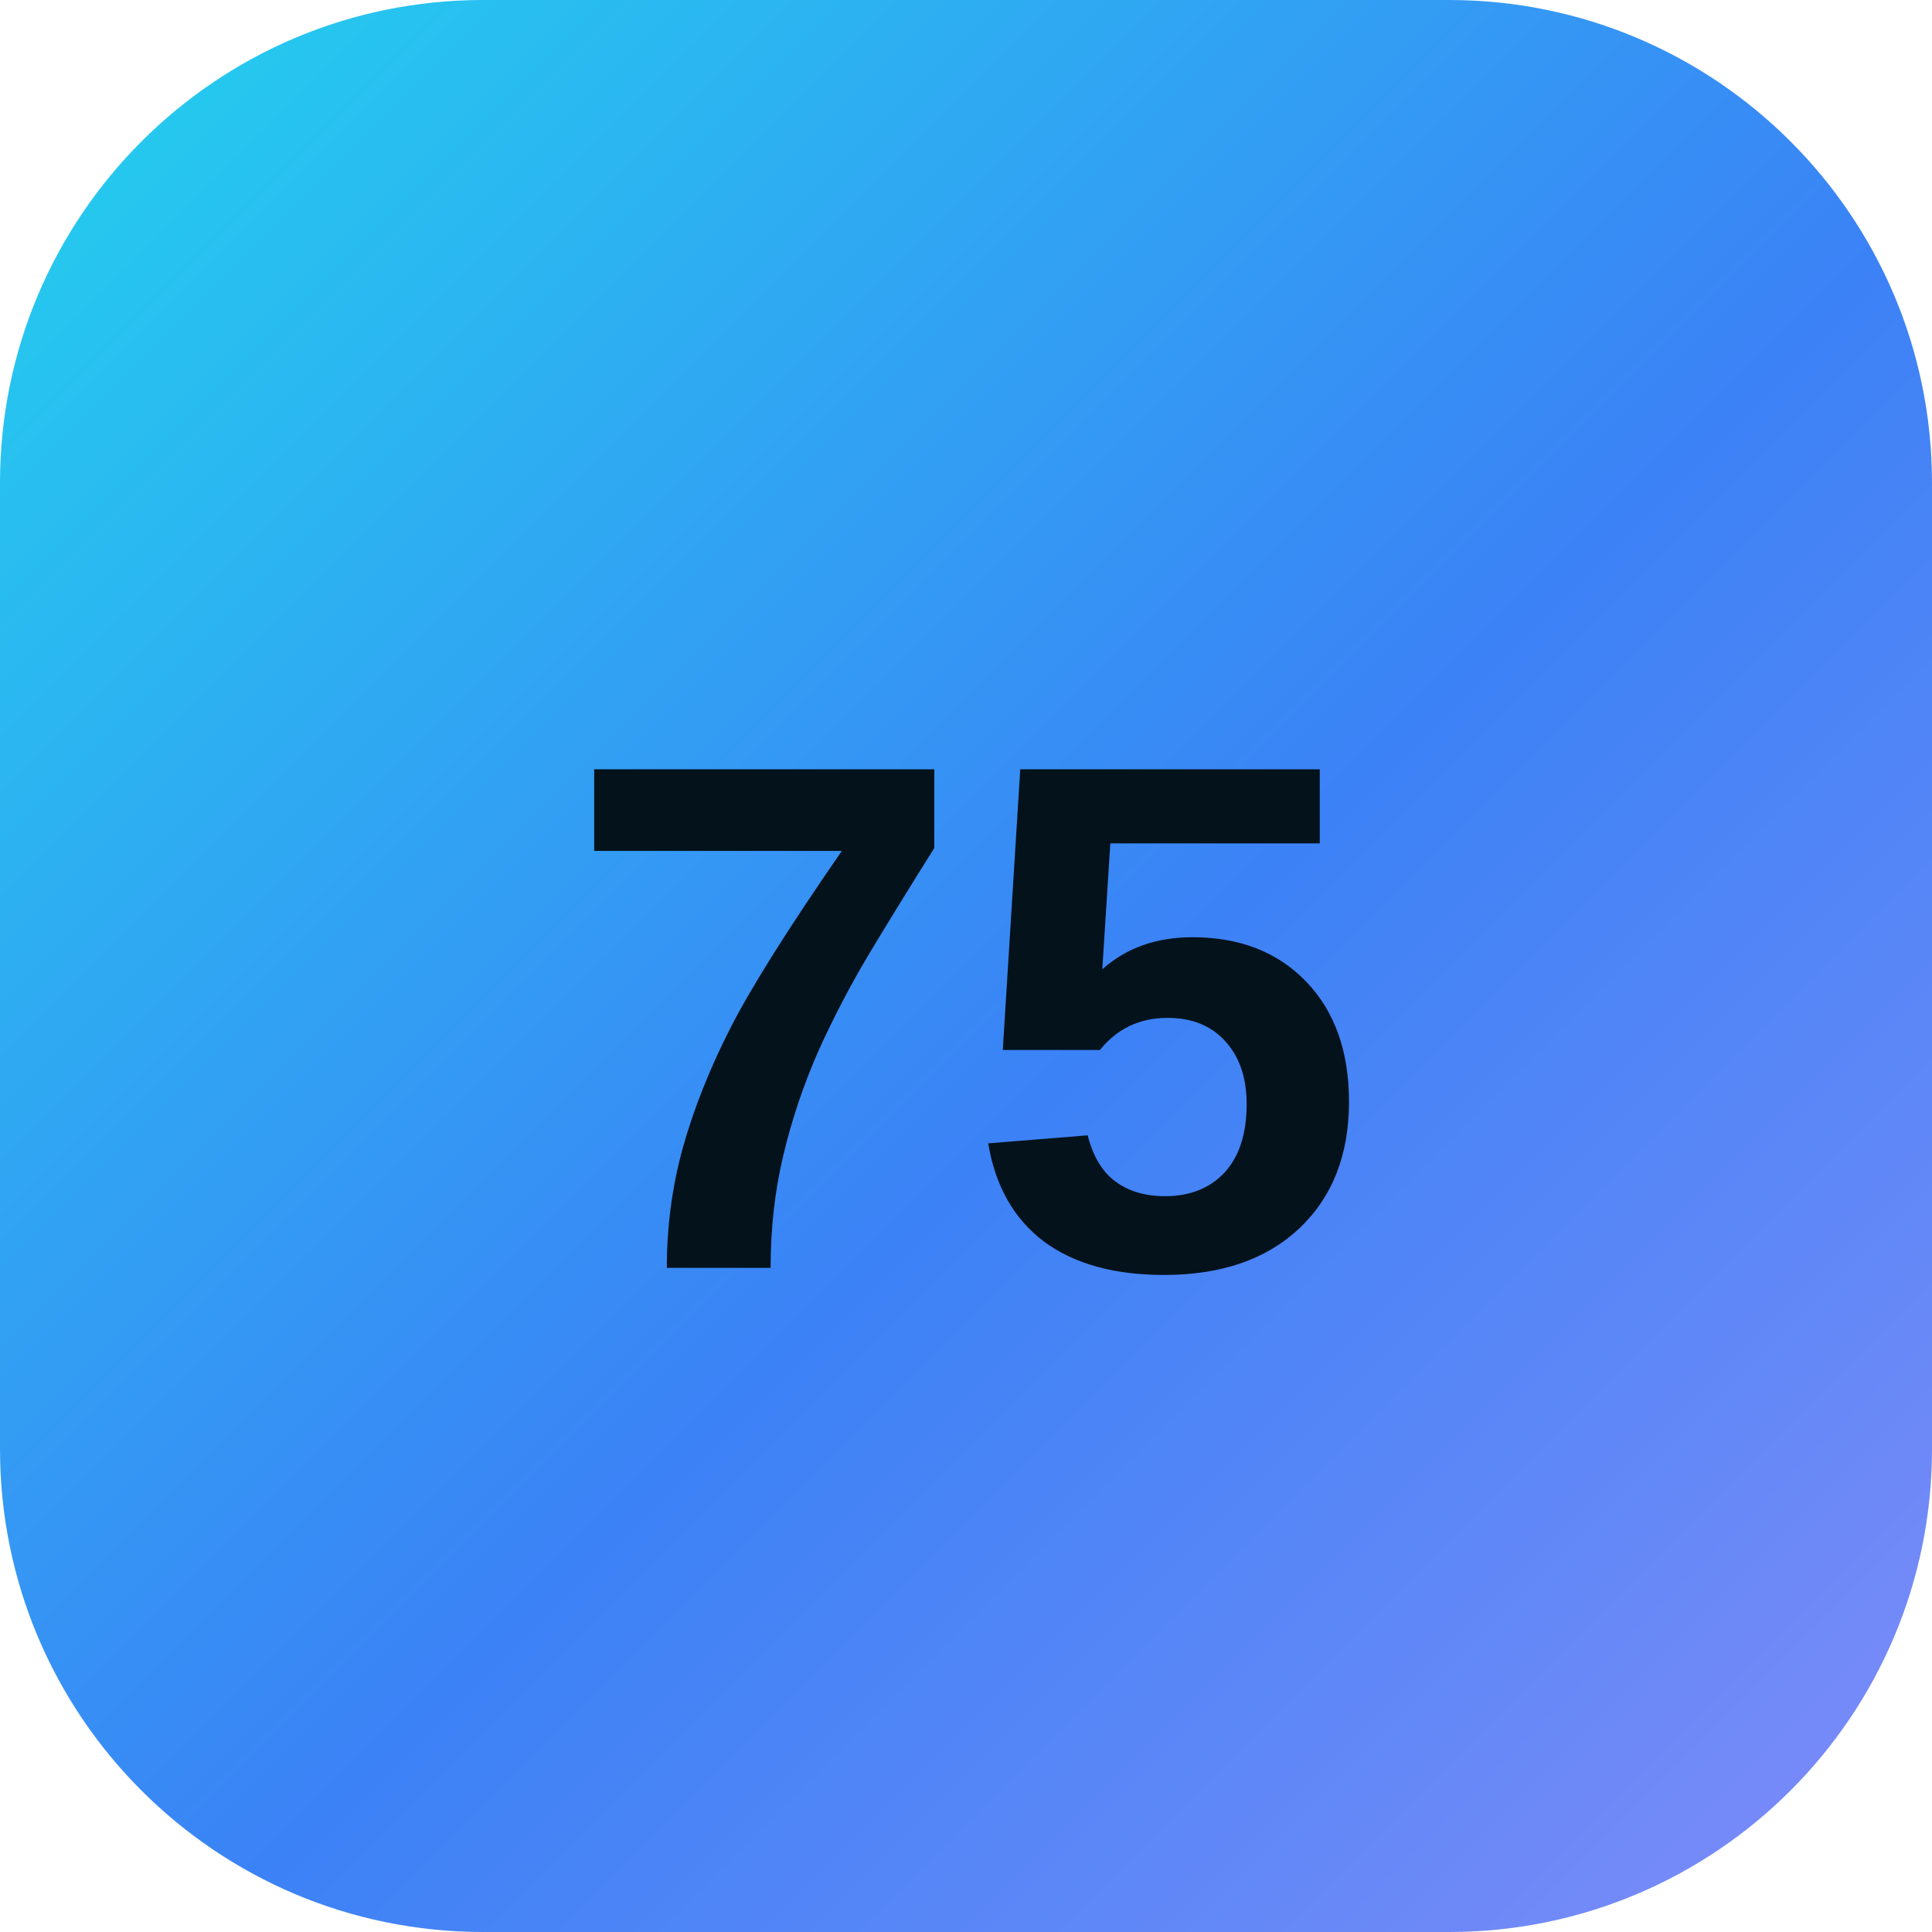
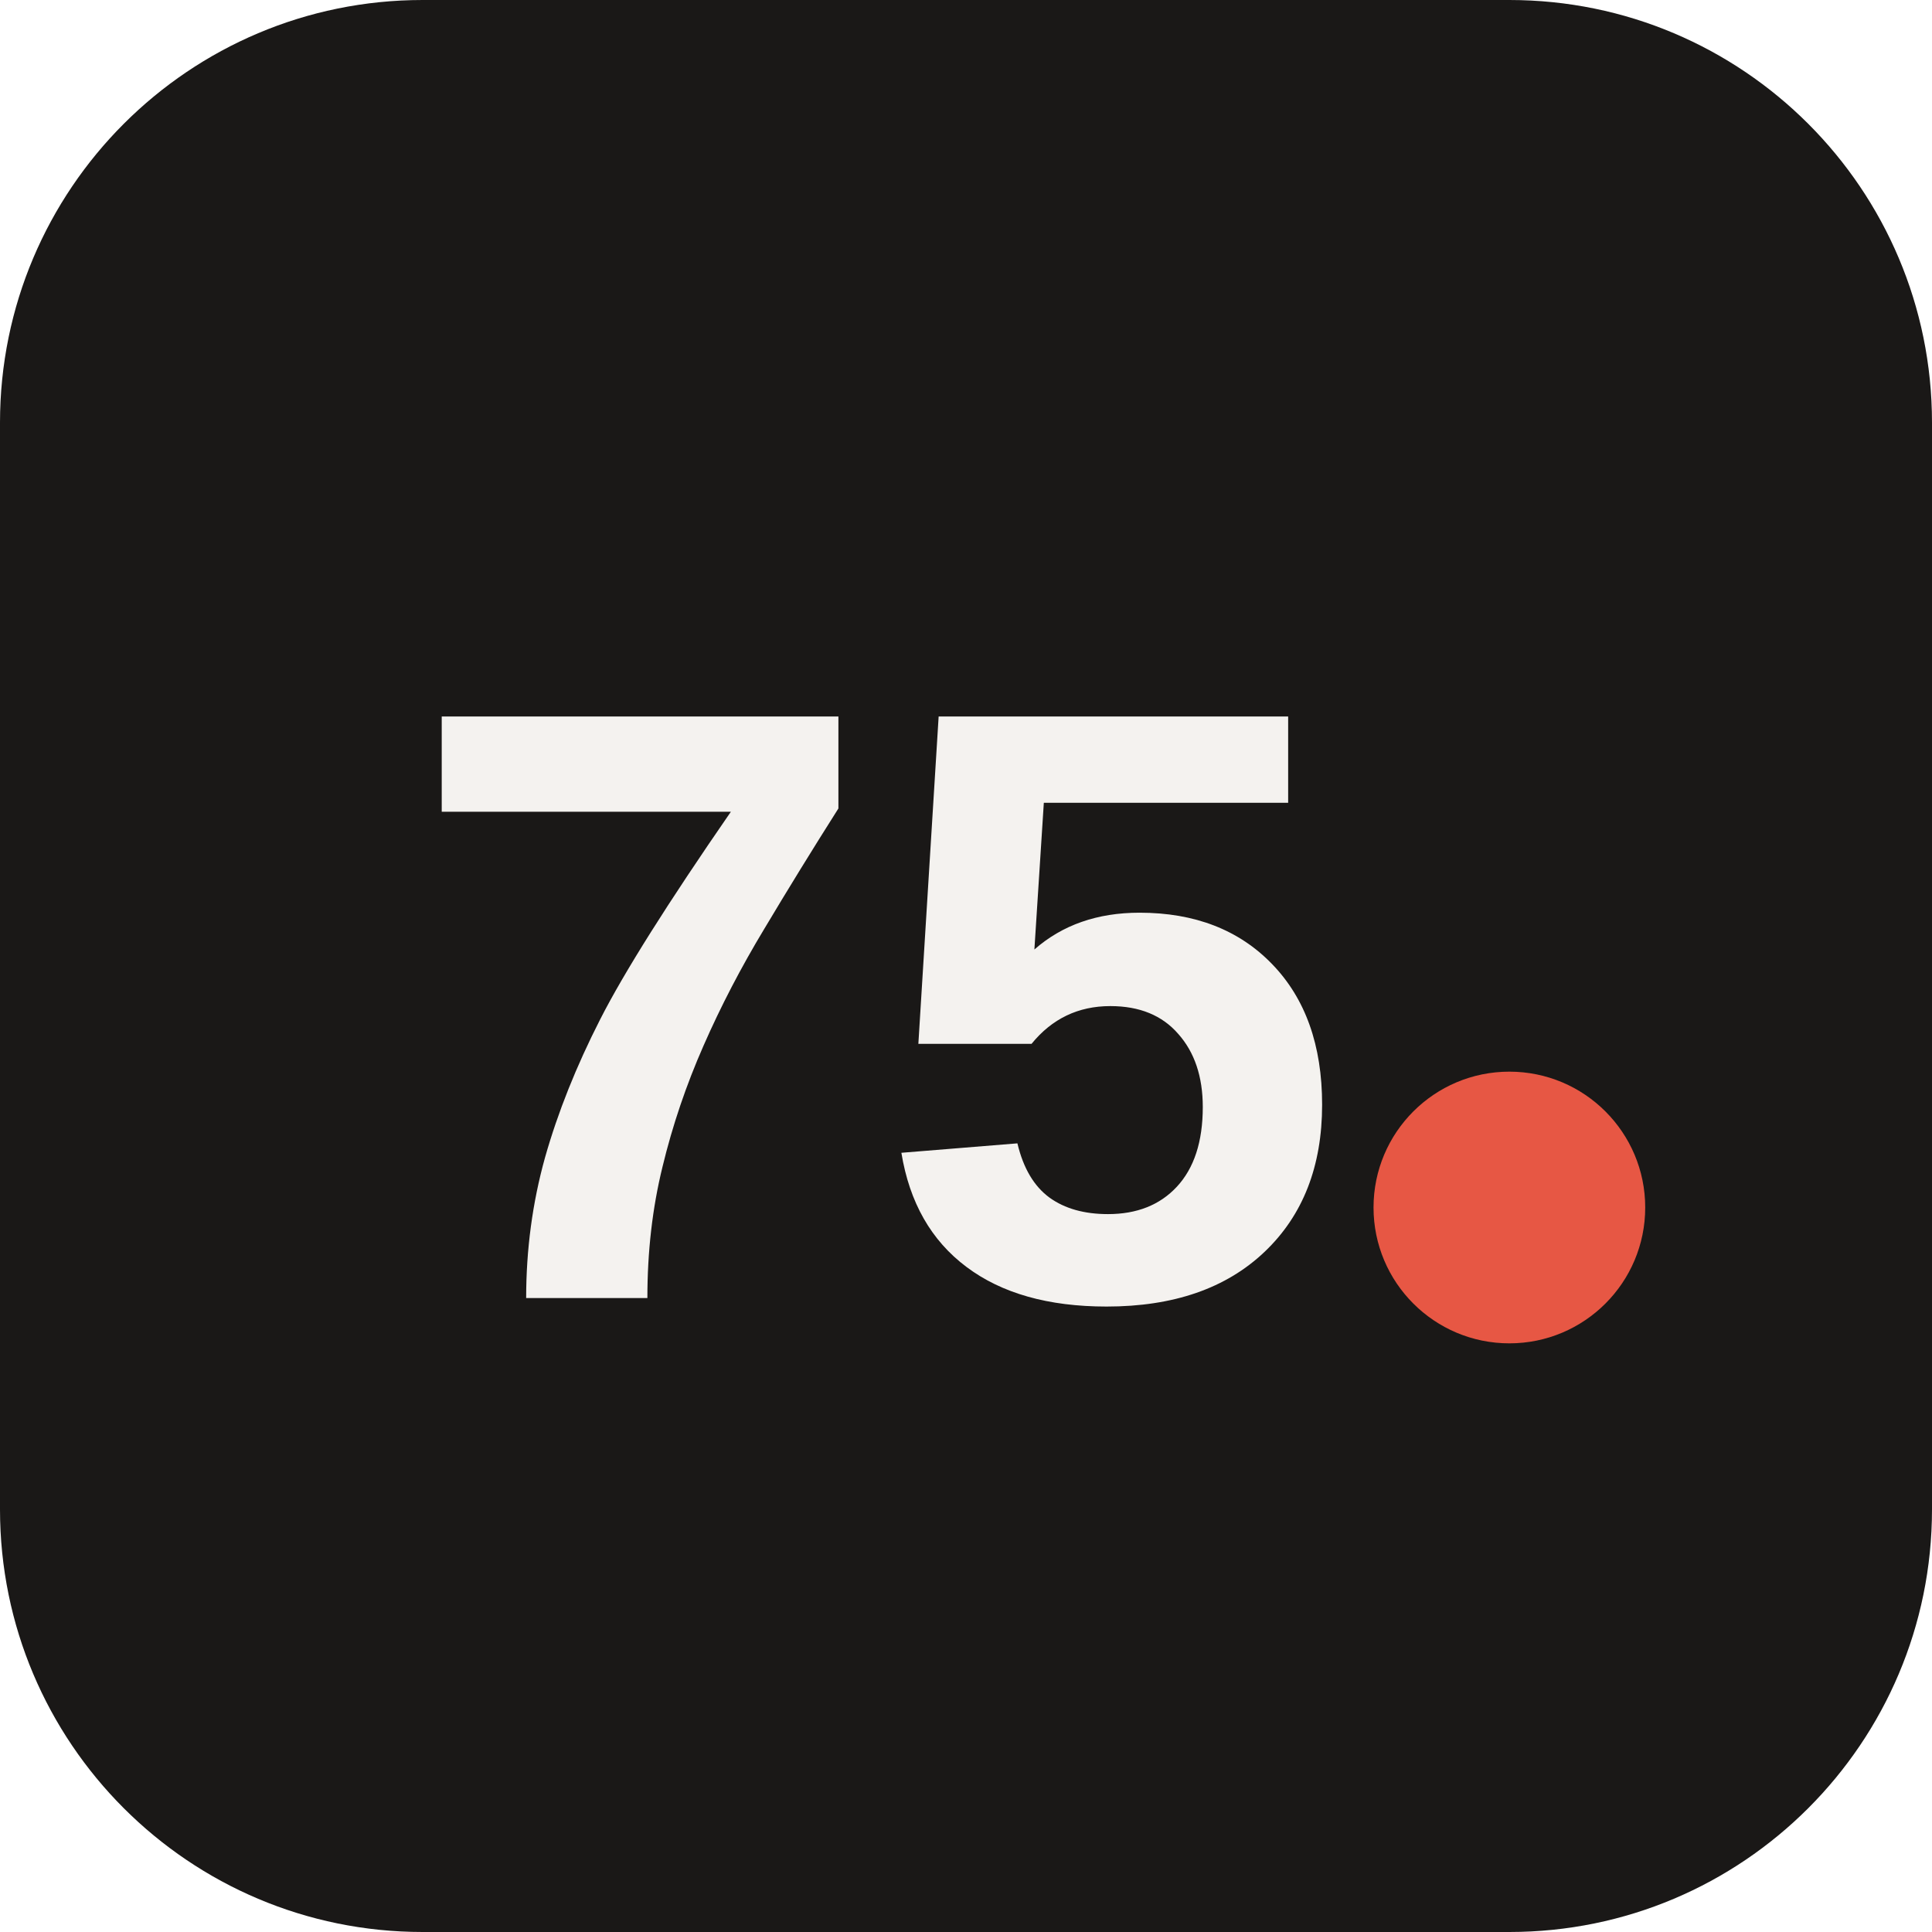
<svg xmlns="http://www.w3.org/2000/svg" viewBox="0 0 64 64">
-   <defs>
-     <linearGradient id="g" x1="0" y1="0" x2="1" y2="1">
-       <stop offset="0" stop-color="#22d3ee" />
-       <stop offset="0.55" stop-color="#3b82f6" />
-       <stop offset="1" stop-color="#818cf8" />
-     </linearGradient>
-   </defs>
-   <rect width="64" height="64" rx="16" fill="url(#g)" />
-   <text x="32" y="42" font-family="Sora, Arial, sans-serif" font-weight="800" font-size="24" fill="#04121c" text-anchor="middle">75</text>
+   <rect width="64" height="64" rx="14" fill="#1a1817" />
+   <text x="29" y="43" font-family="Space Grotesk, Arial, sans-serif" font-weight="700" font-size="28" fill="#f4f2ef" text-anchor="middle">75</text>
+   <circle cx="50" cy="40" r="4.5" fill="#e75744" />
</svg>
